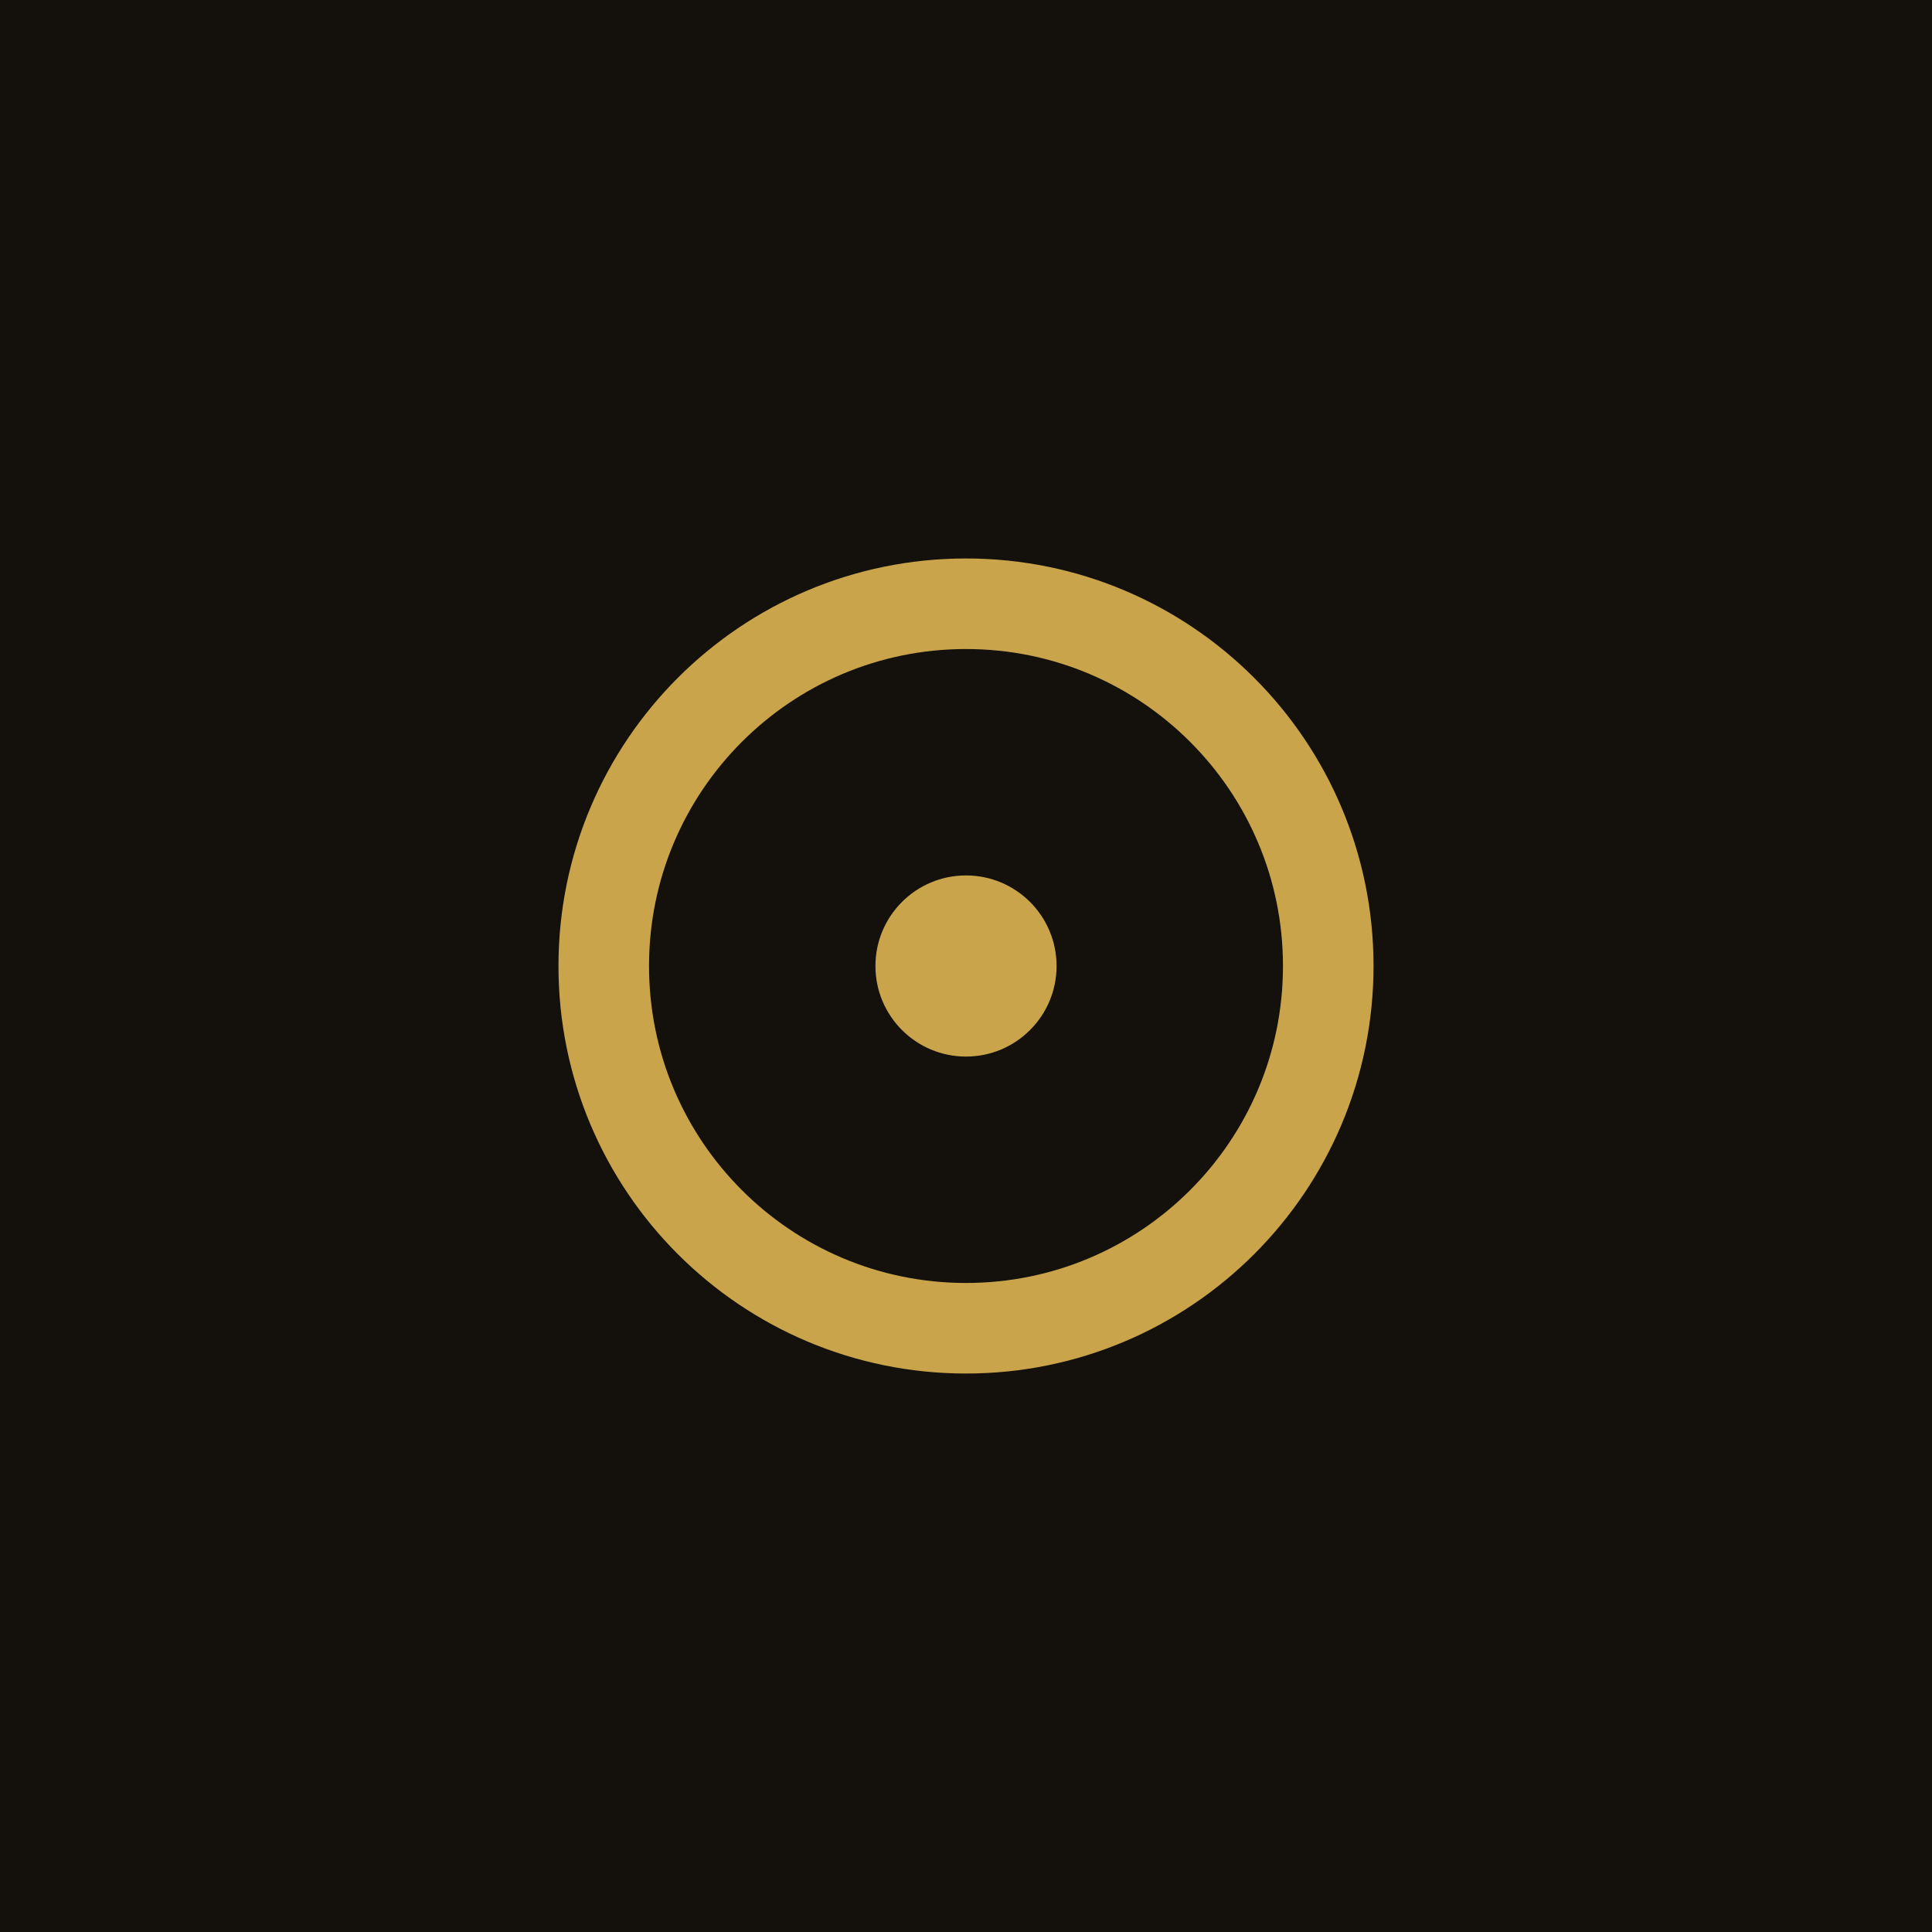
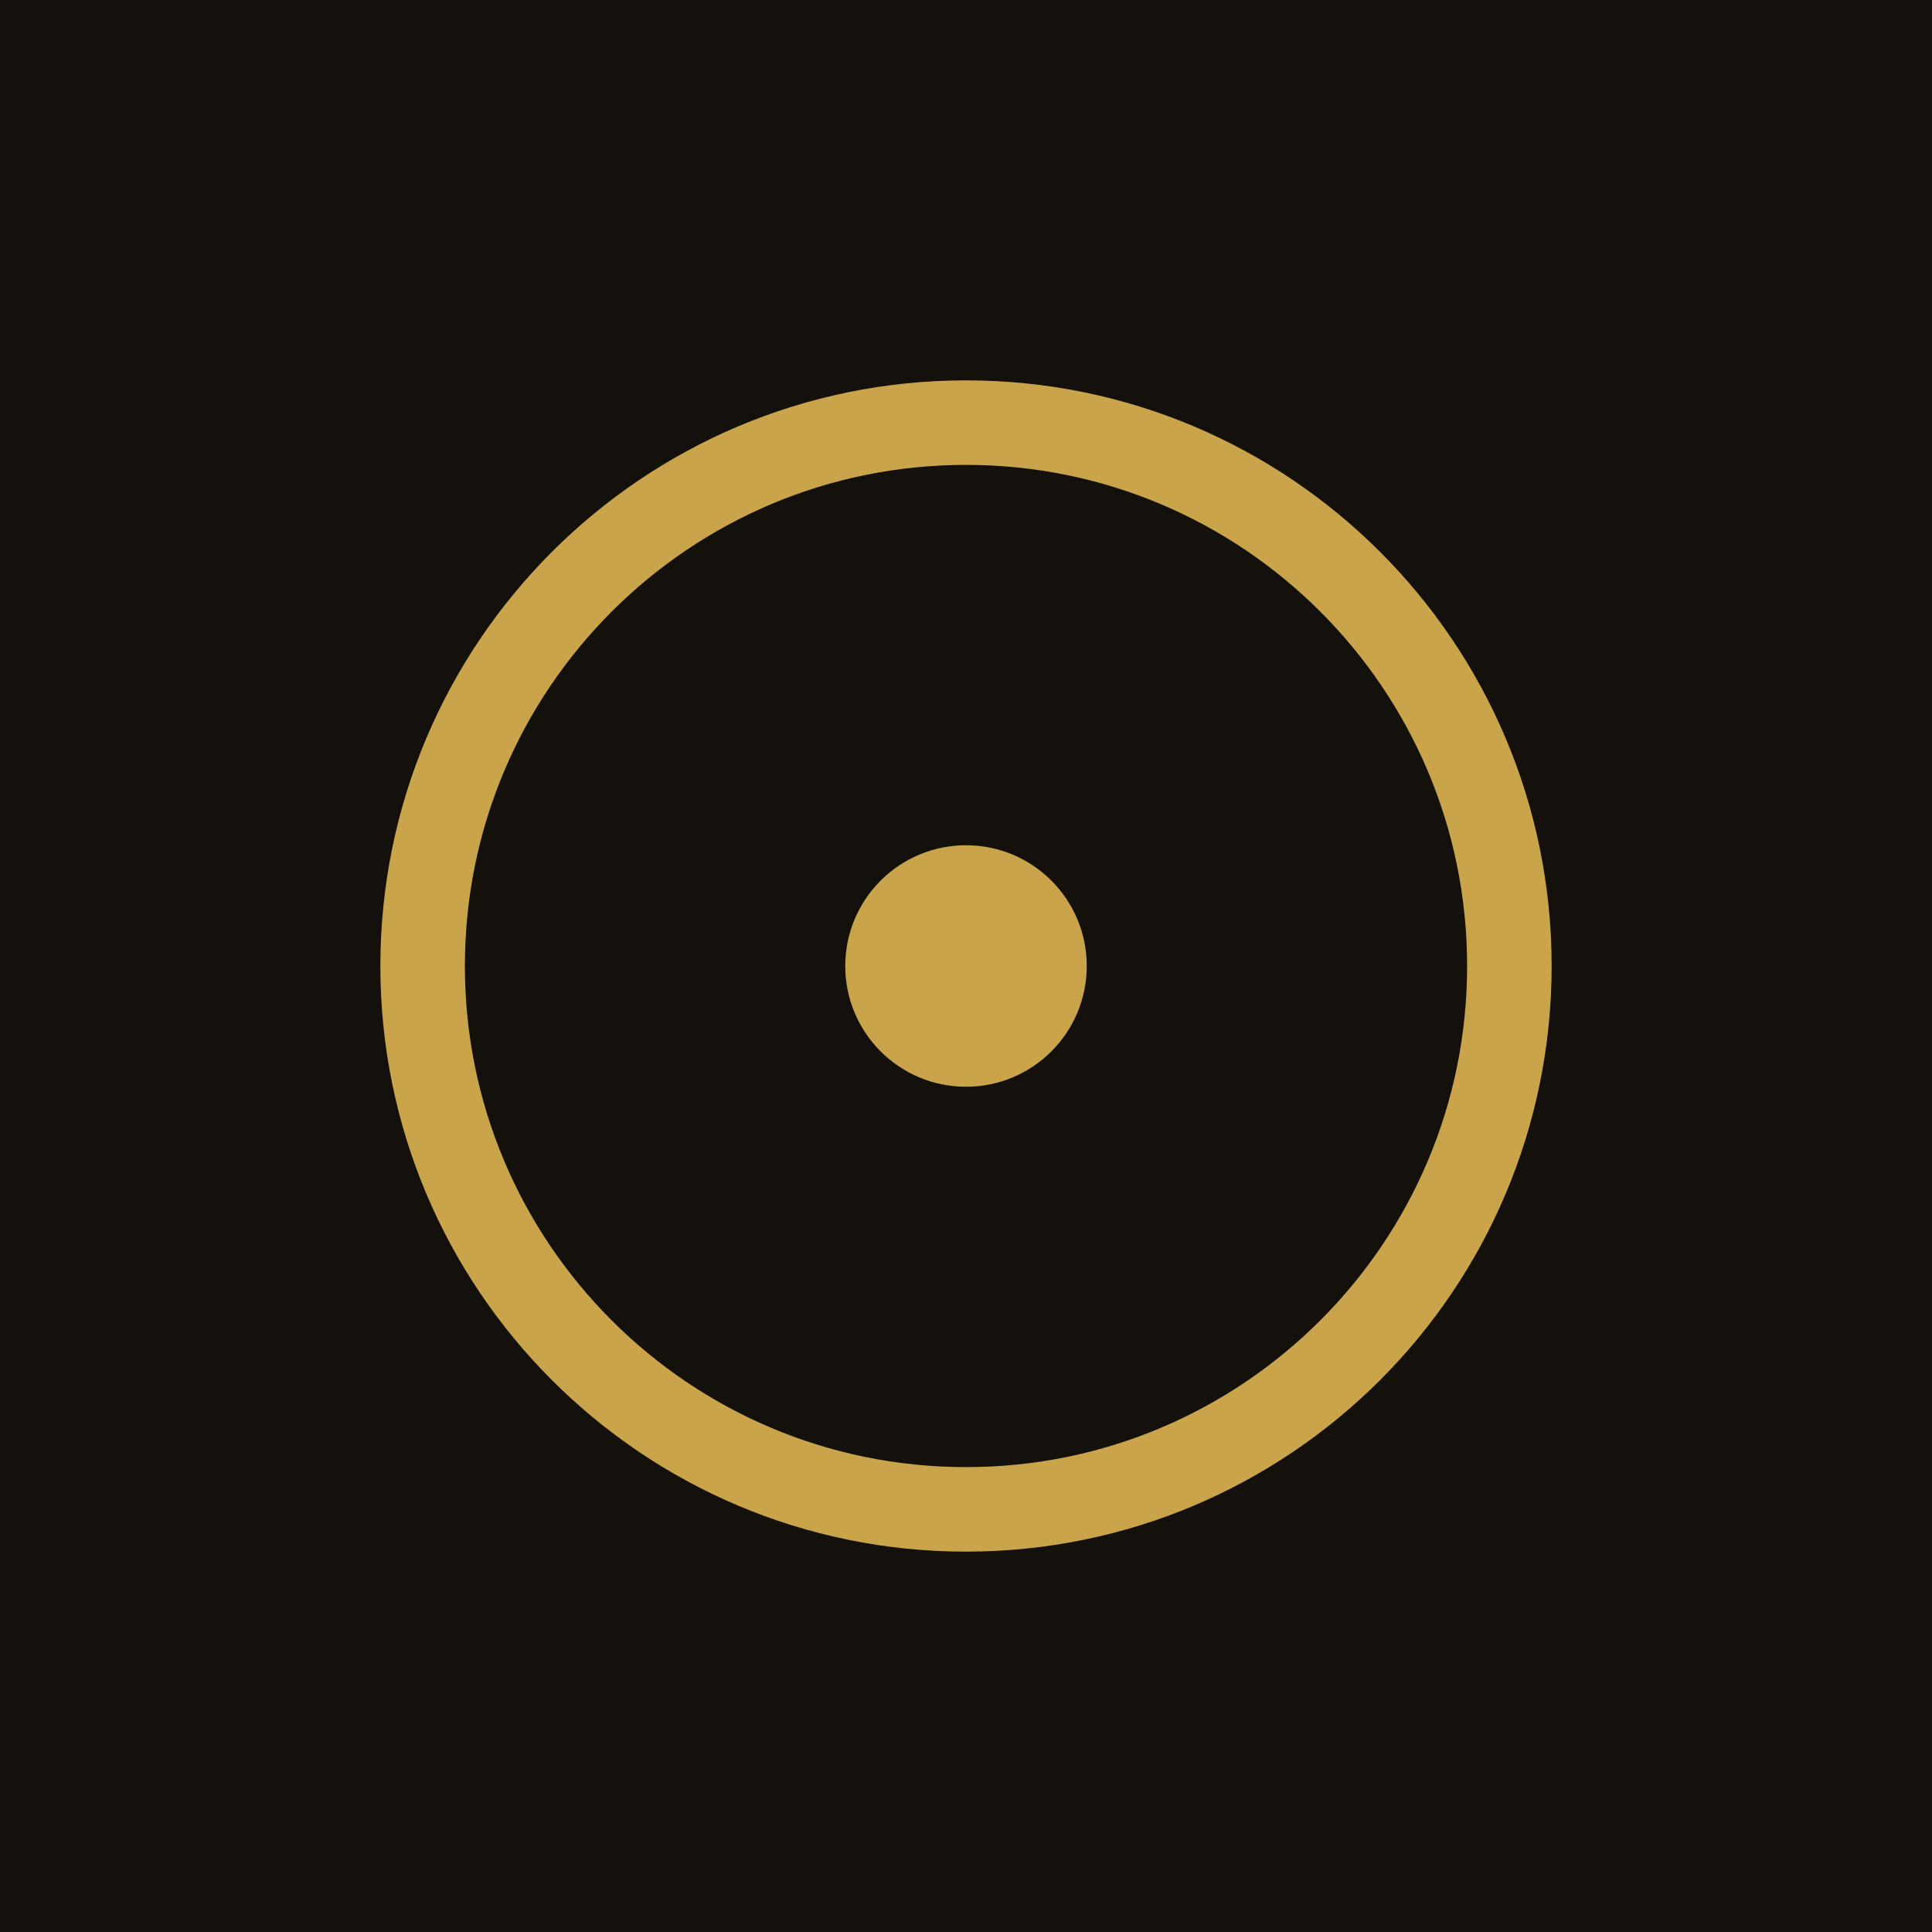
- <svg xmlns="http://www.w3.org/2000/svg" viewBox="0 0 32 32">
+ <svg xmlns="http://www.w3.org/2000/svg" viewBox="0 0 32 32" role="img" aria-label="Solving History">
  <rect width="32" height="32" fill="#14110c" />
-   <circle cx="16" cy="16" r="6" fill="none" stroke="#c9a44a" stroke-width="1.5" />
-   <circle cx="16" cy="16" r="1.5" fill="#c9a44a" />
+   <circle cx="16" cy="16" r="9" fill="none" stroke="#c9a44a" stroke-width="1.4" />
+   <circle cx="16" cy="16" r="2" fill="#c9a44a" />
</svg>
